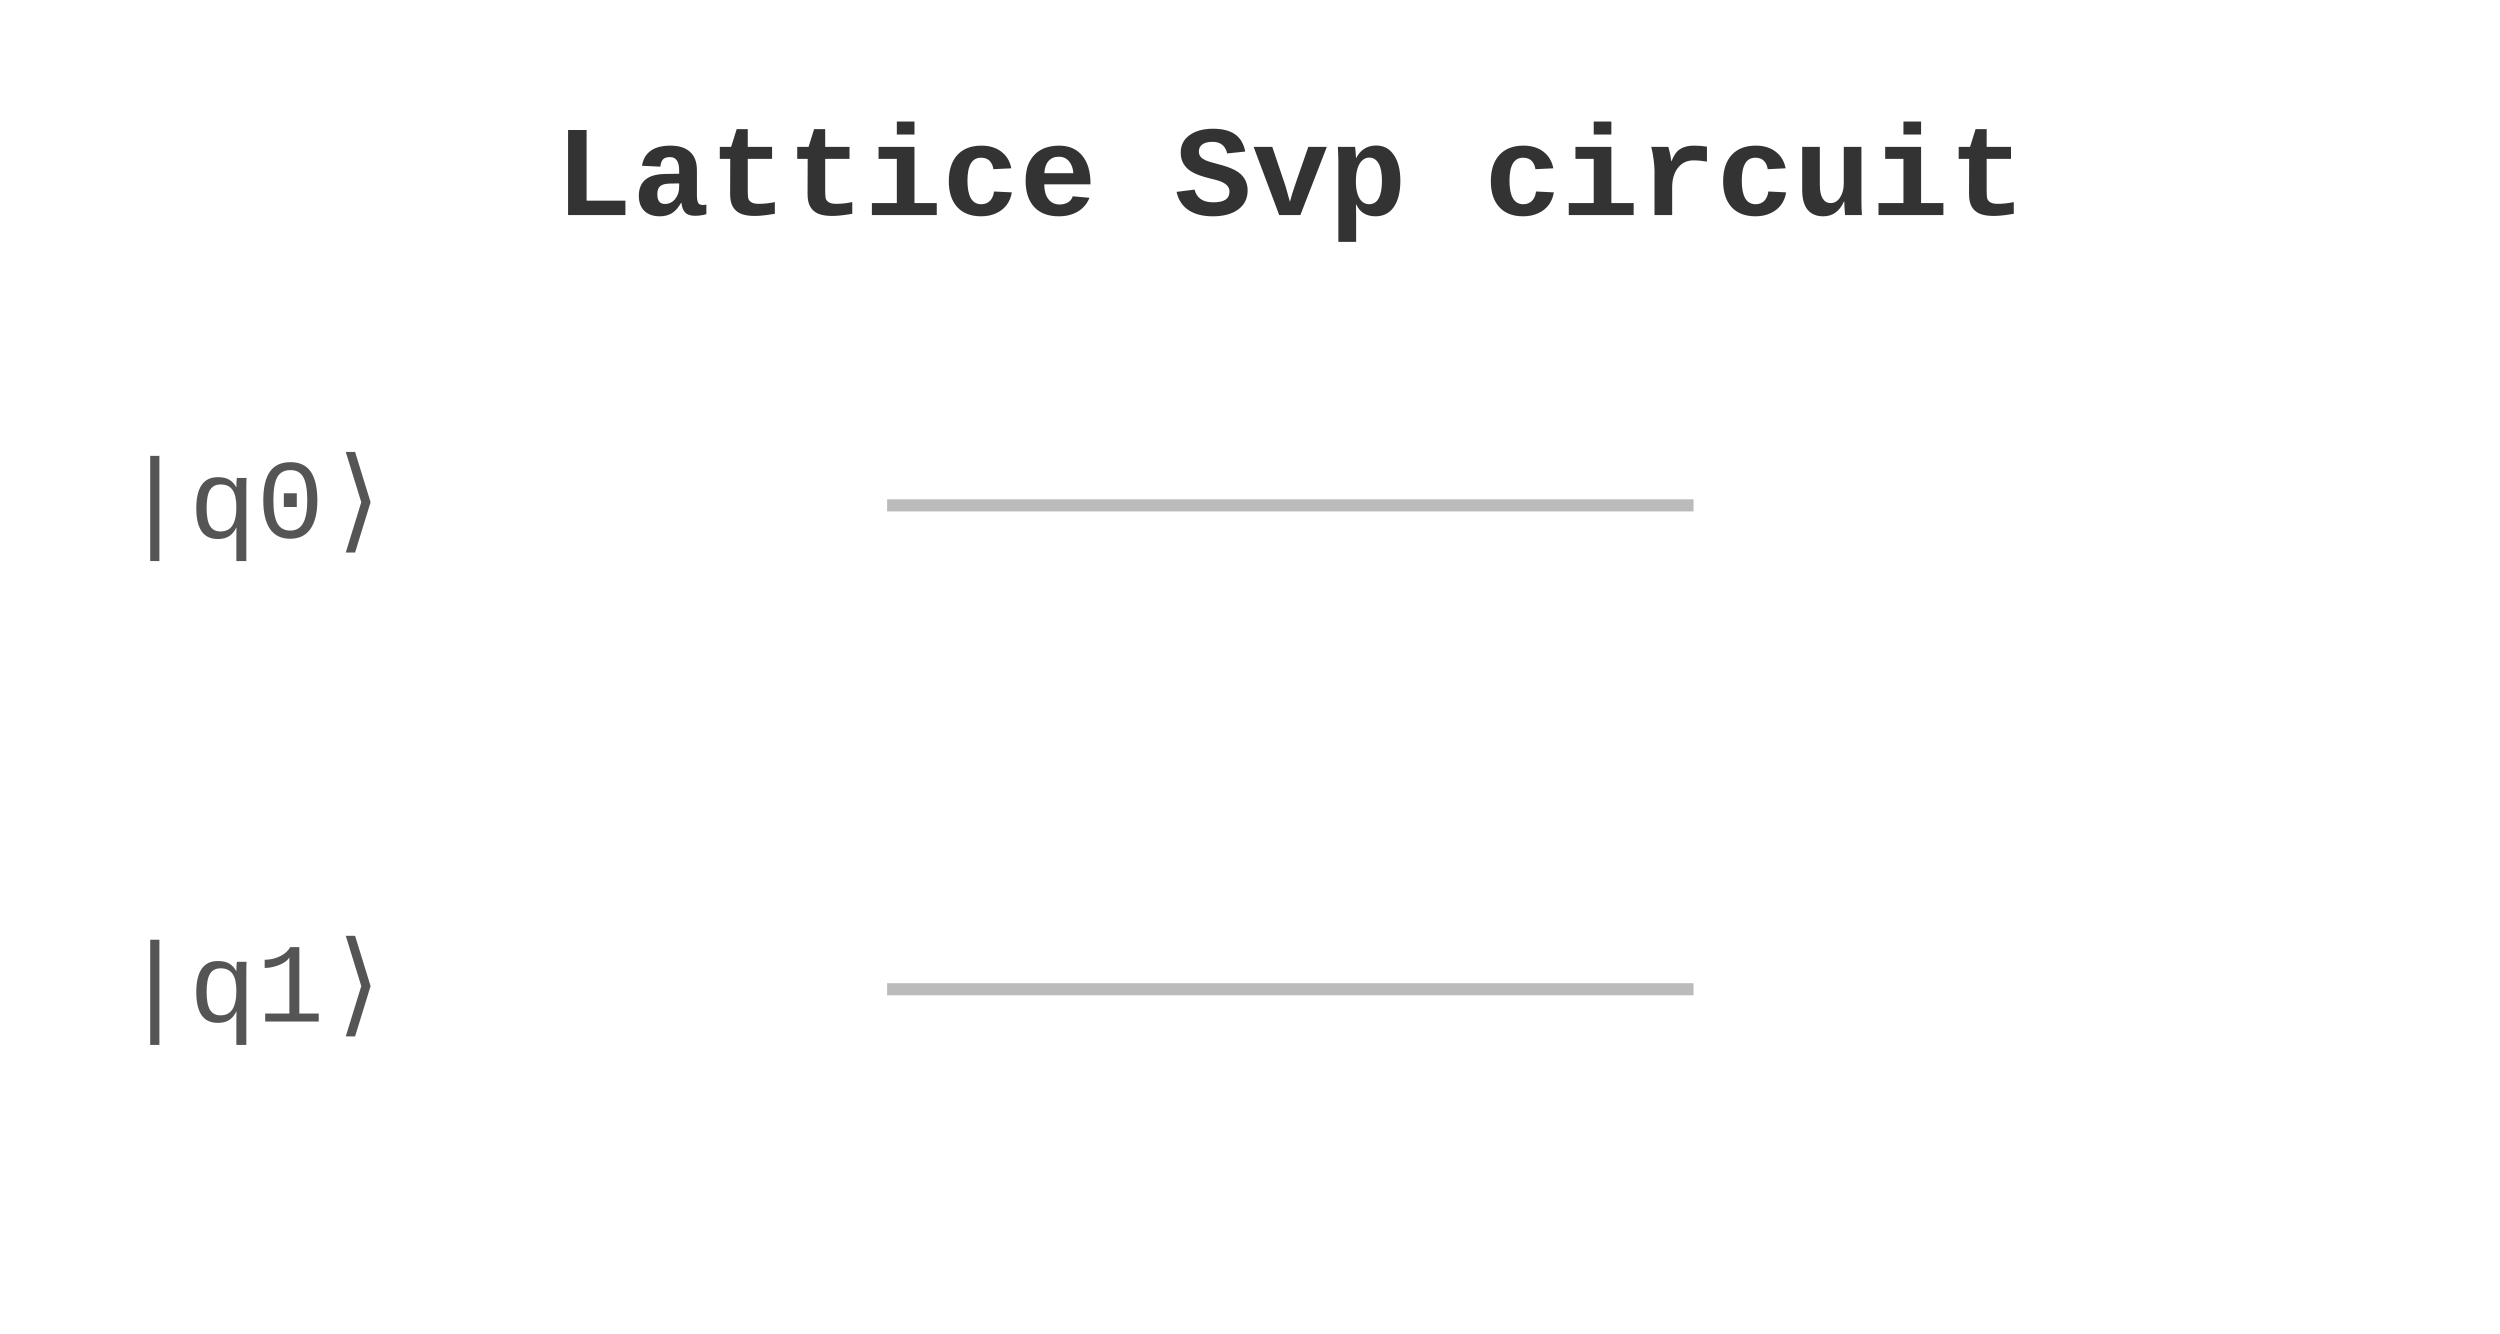
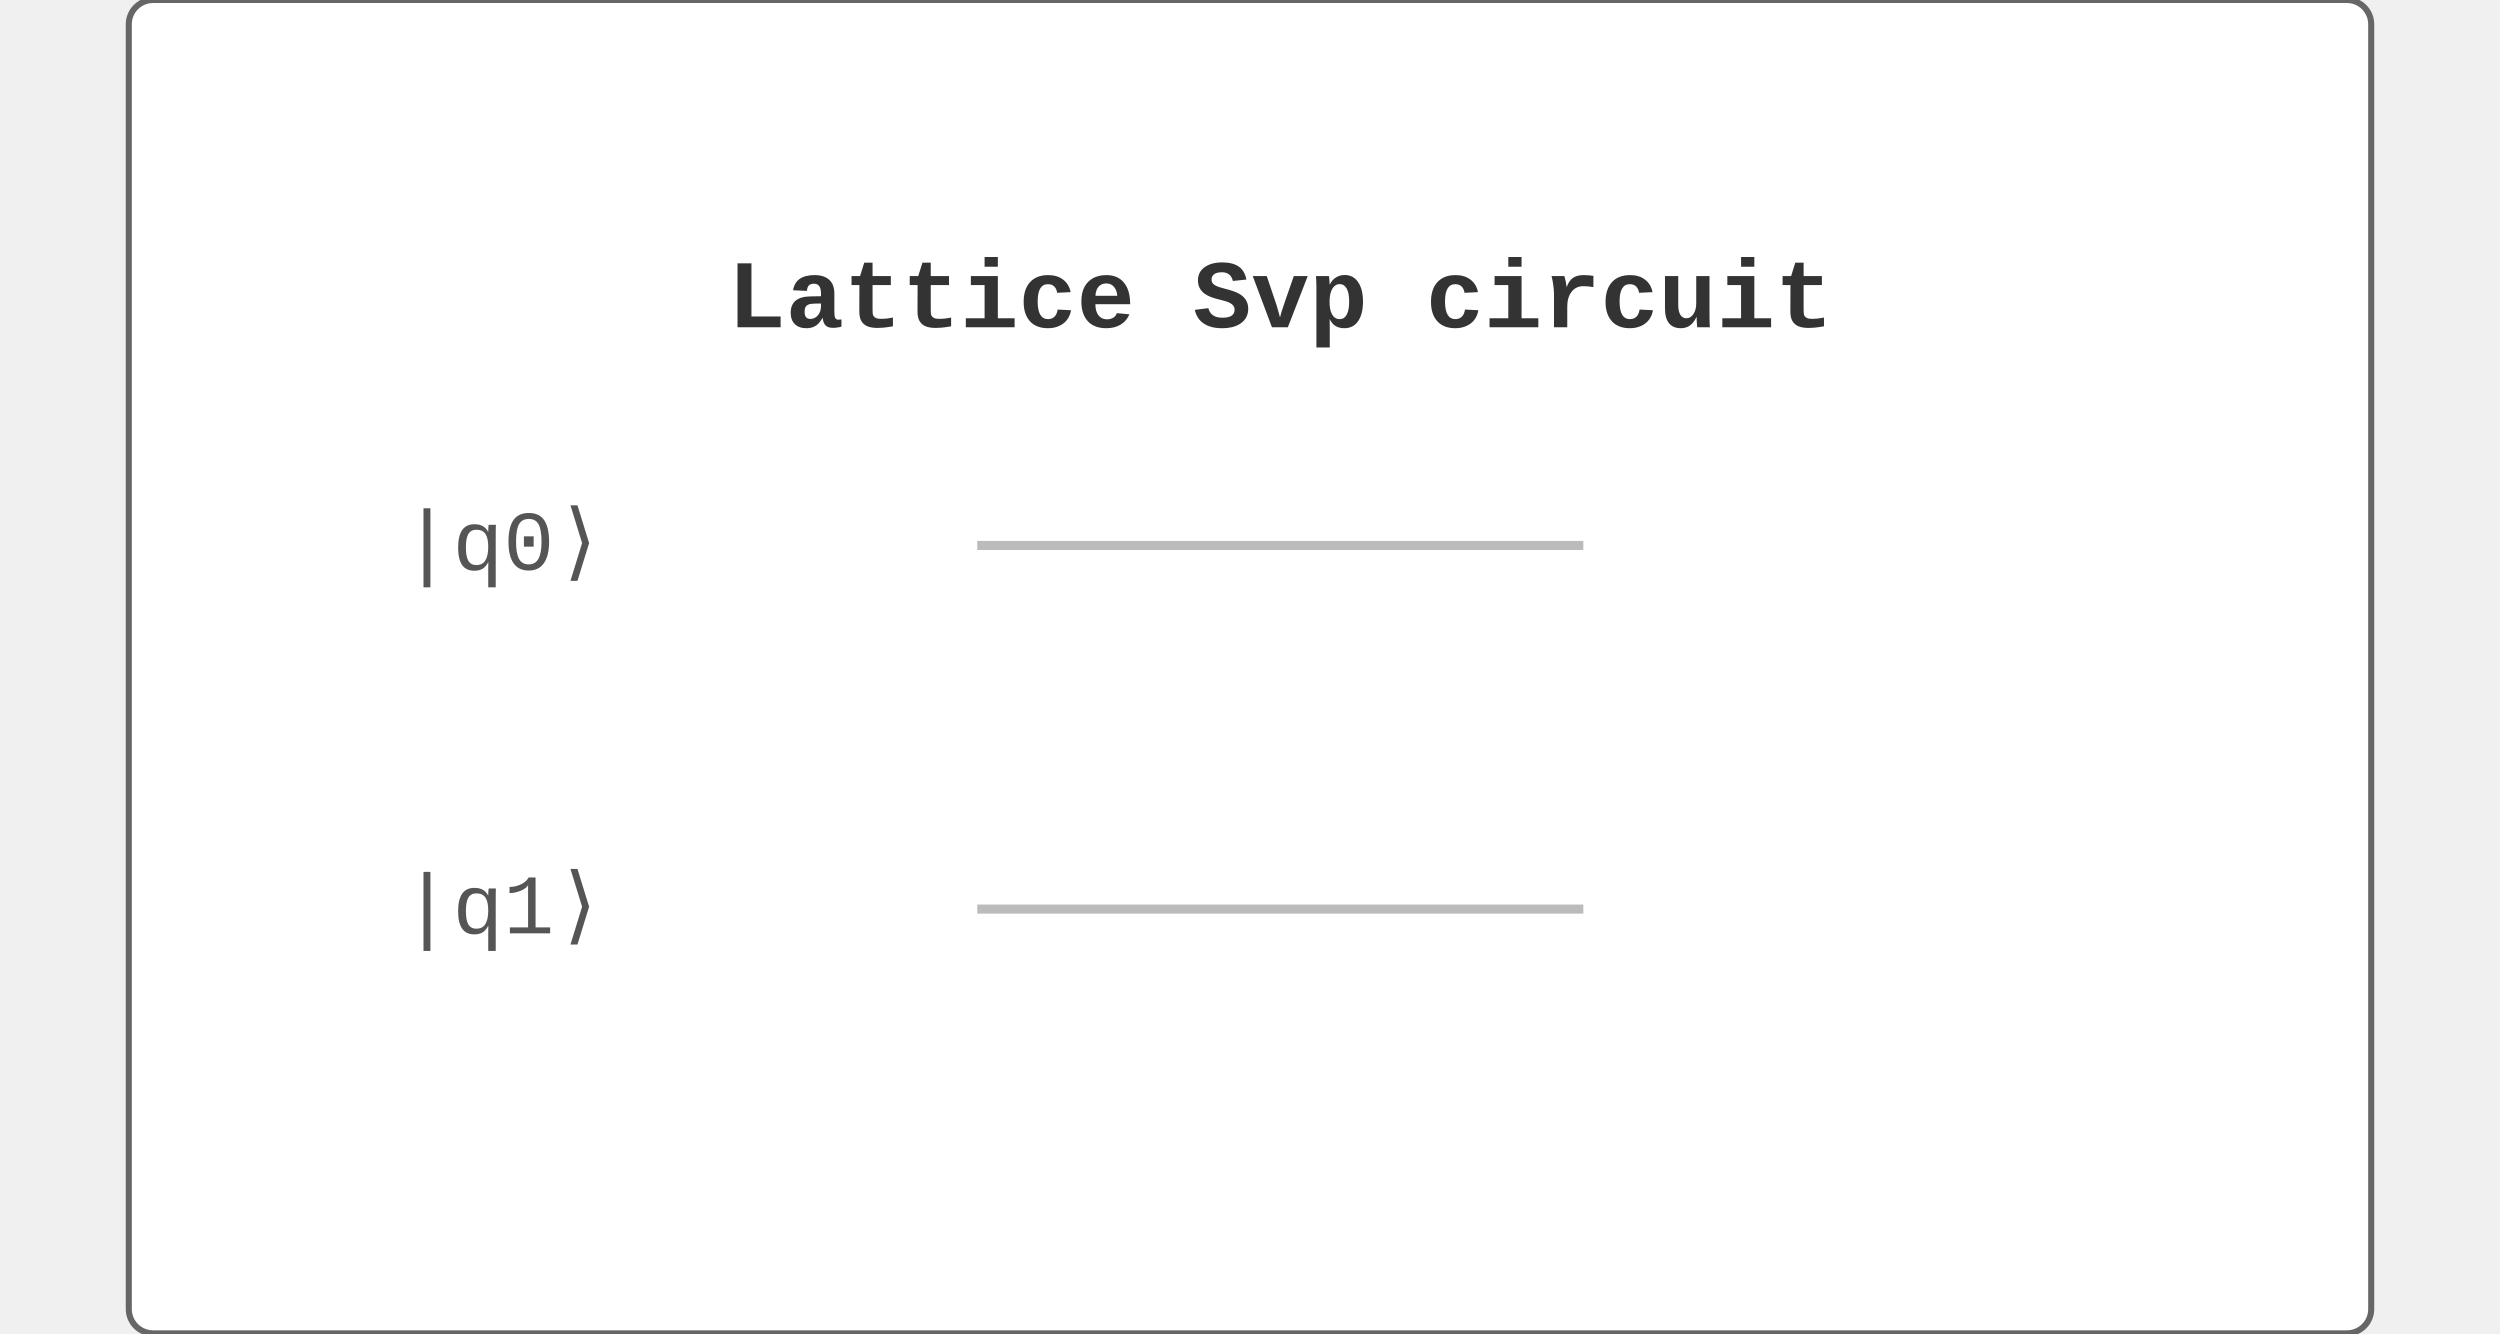
- <svg xmlns="http://www.w3.org/2000/svg" width="300" height="160" viewBox="-10 0 310 160">
-   <rect x="-15.0" y="-5.0" width="320.0" height="170.0" fill="#fff" stroke="#ccc" stroke-width="1" rx="4" />
+ <svg xmlns="http://www.w3.org/2000/svg" width="300" height="160" viewBox="-40.0 -30.0 370.0 220.0">
+   <rect x="-40.0" y="-30.0" width="370.0" height="220.0" fill="#fff" stroke="#666" stroke-width="1" rx="4" />
  <style>
    text { font-family: 'Consolas', 'Courier New', monospace; }
    .qubit-label { font-size: 14px; fill: #555; }
    .gate-label { font-size: 15px; fill: #222; font-weight: bold; }
    .annotation { font-size: 11px; fill: #888; }
    .wire { stroke: #bbb; stroke-width: 1.5; }
    .gate-box { fill: #fff; stroke: #333; stroke-width: 1.8; rx: 4; }
    .control-dot { fill: #333; }
    .target-circle { fill: #fff; stroke: #333; stroke-width: 1.8; }
    .target-plus { stroke: #333; stroke-width: 1.8; }
    .conn-line { stroke: #333; stroke-width: 1.8; }
    .title { font-size: 16px; fill: #333; font-weight: bold; }
    .measure-box { fill: #fff; stroke: #333; stroke-width: 1.8; }
  </style>
  <text x="150" y="24" text-anchor="middle" class="title">Lattice Svp circuit</text>
  <text x="5" y="64" class="qubit-label">|q0⟩</text>
  <text x="5" y="124" class="qubit-label">|q1⟩</text>
  <line x1="100" y1="60" x2="200" y2="60" class="wire" />
  <line x1="100" y1="120" x2="200" y2="120" class="wire" />
</svg>
